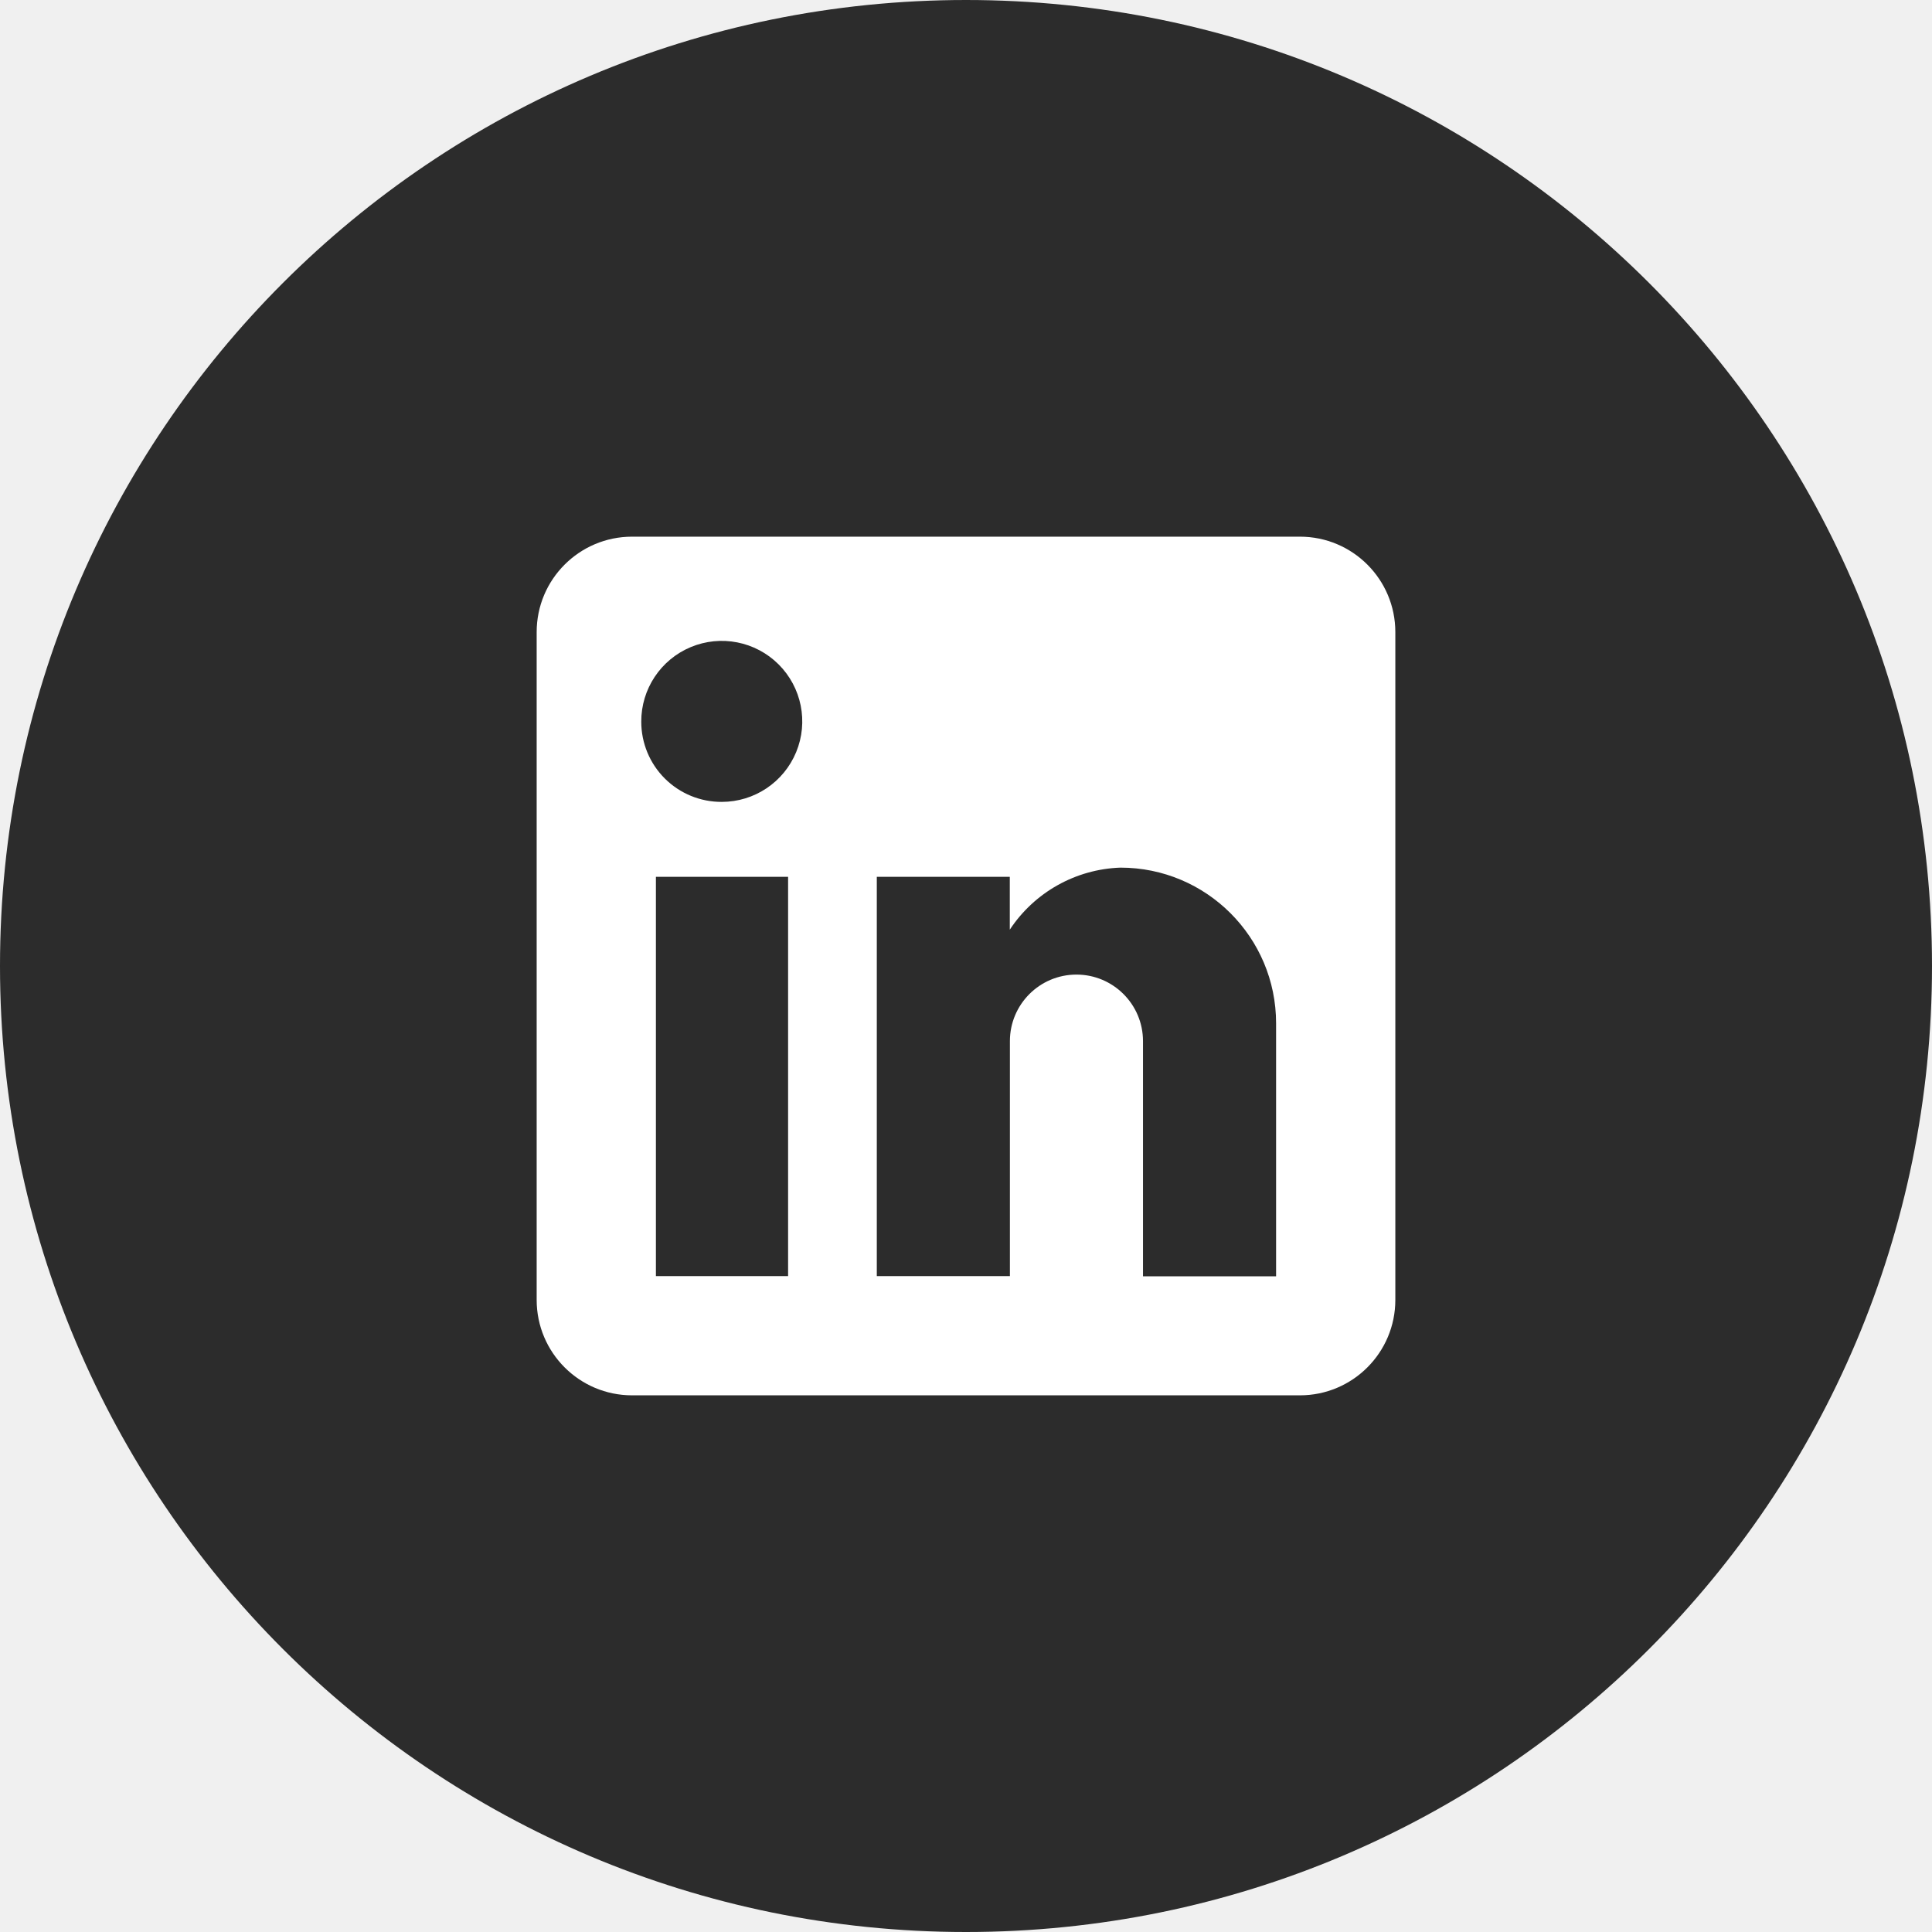
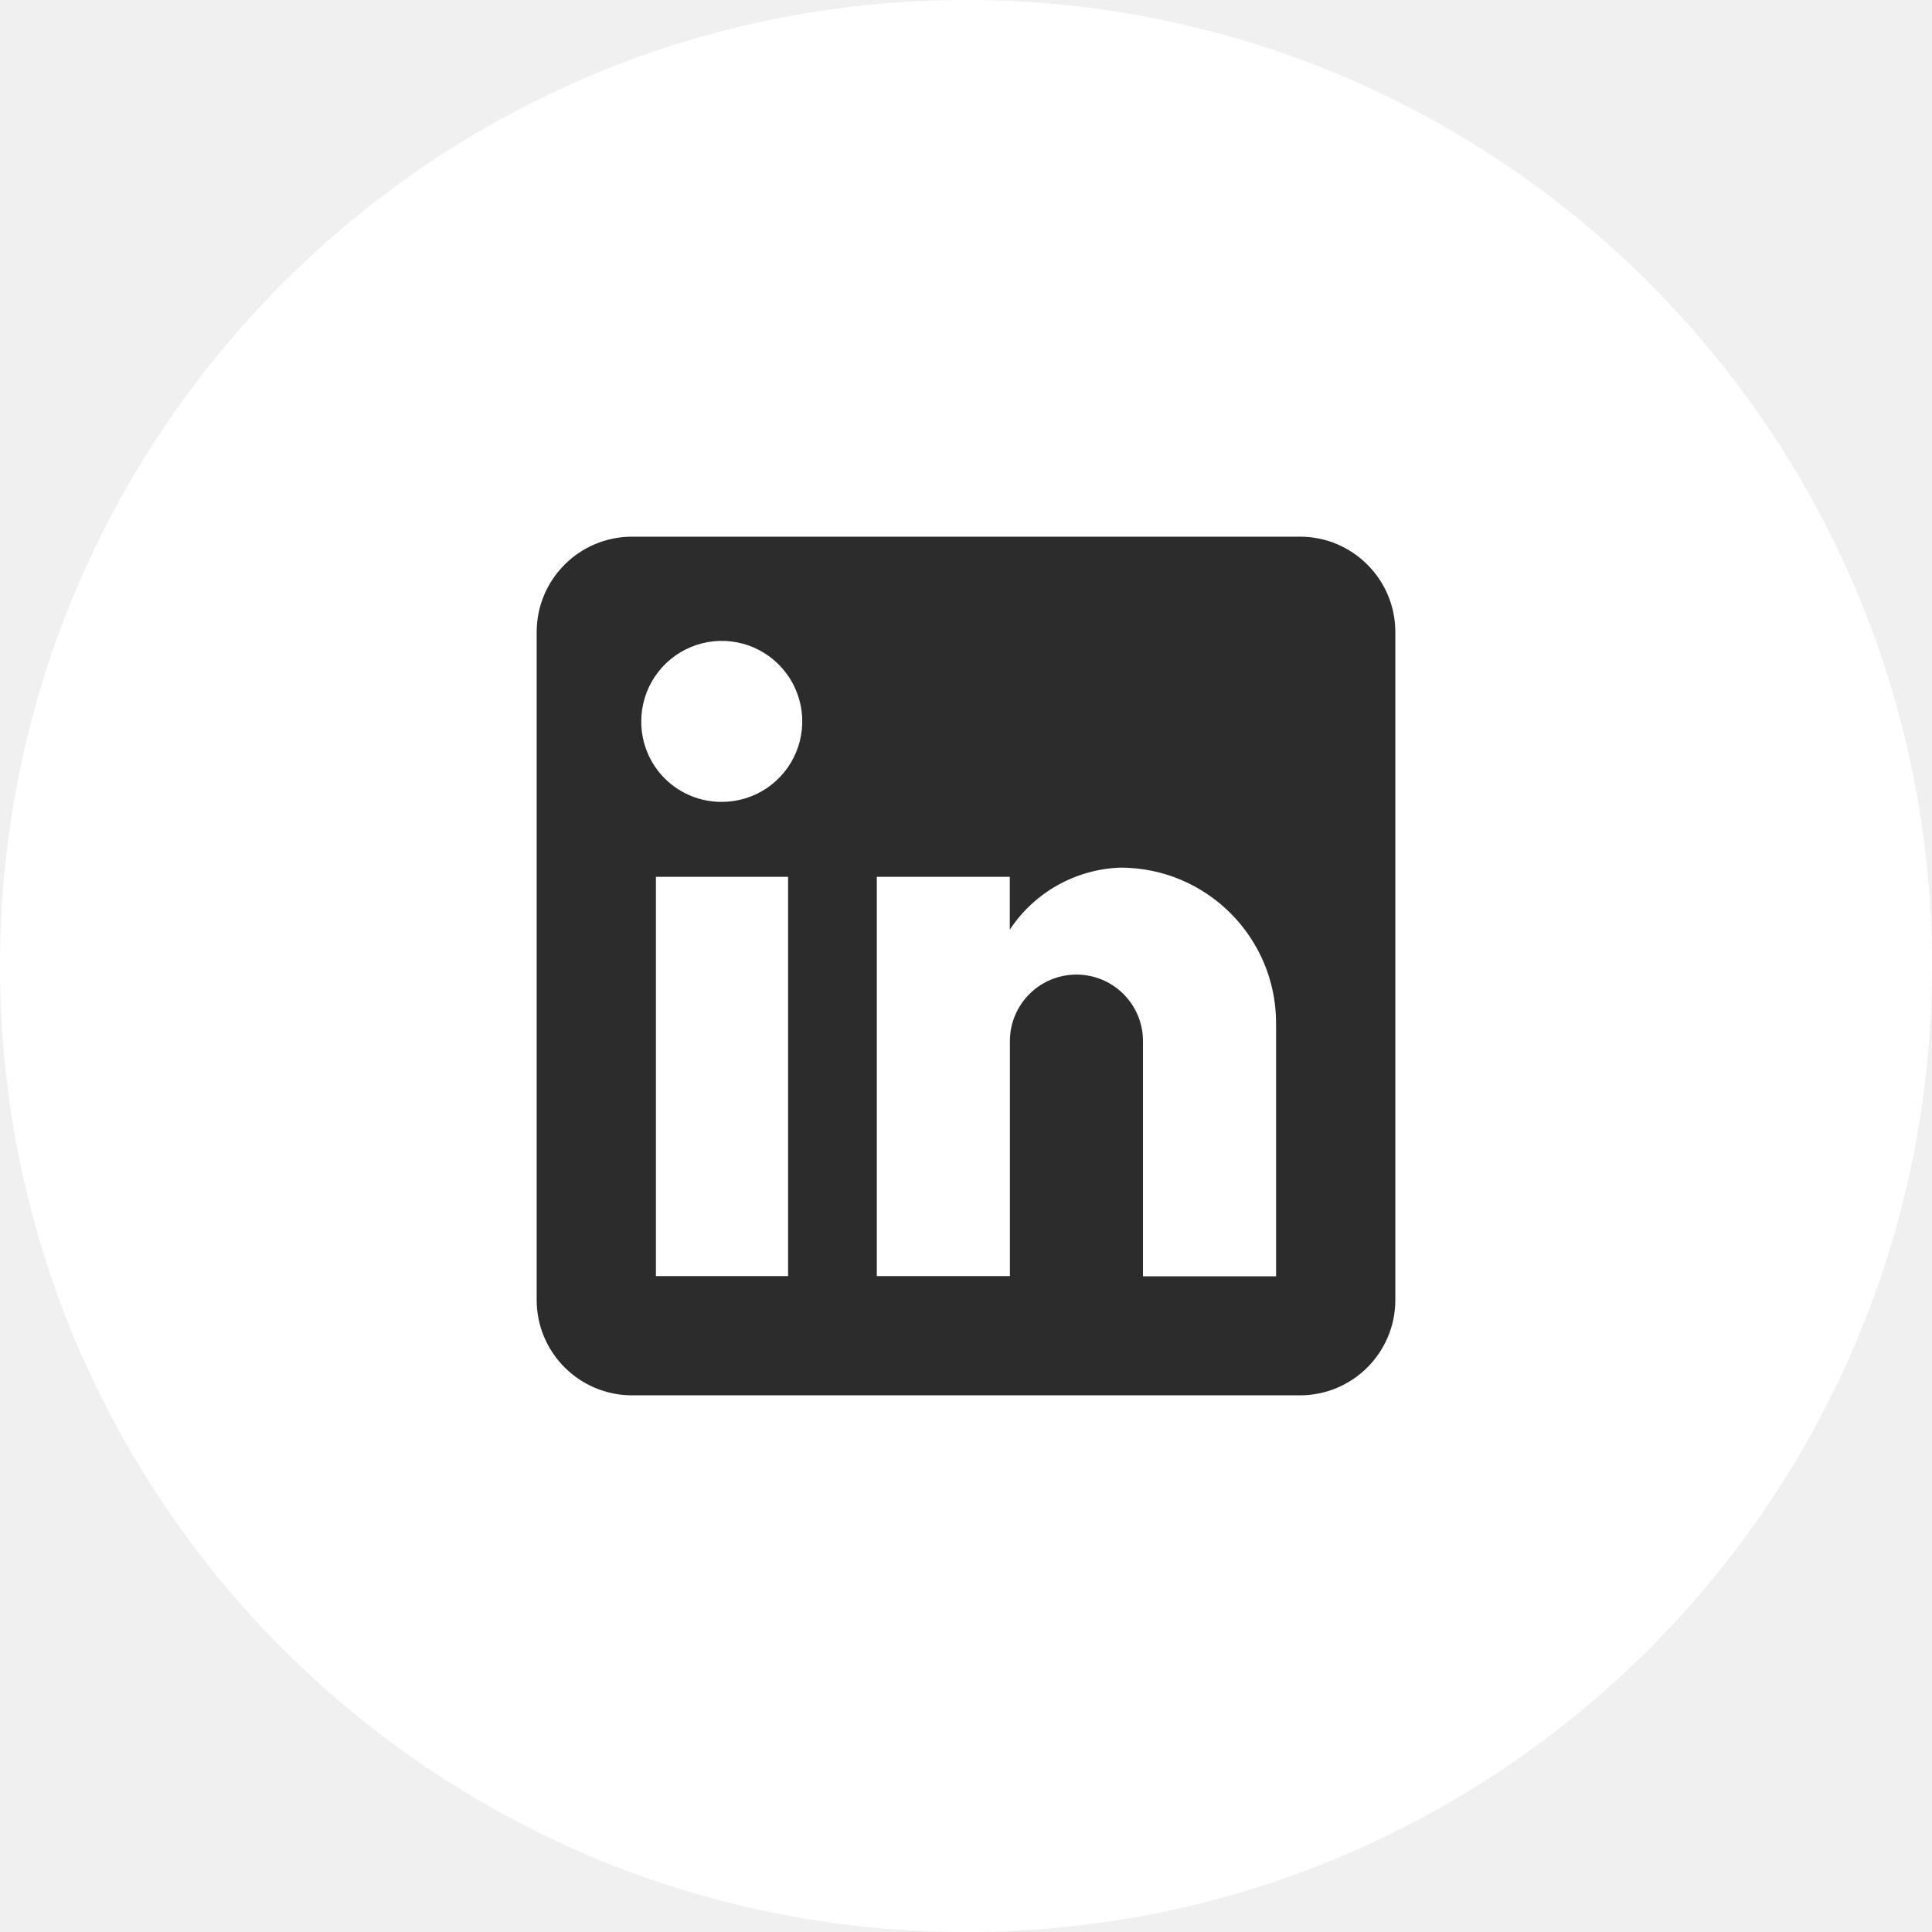
<svg xmlns="http://www.w3.org/2000/svg" width="36" height="36" viewBox="0 0 36 36">
  <defs>
-     <style>.a{fill:#2c2c2c;}.b{fill:#fff;}</style>
+     <style>.a{fill:#fff;}.b{fill:#2c2c2c;}</style>
  </defs>
  <circle class="a" cx="18" cy="18" r="18" />
  <path class="b" d="M17.222,3A1.778,1.778,0,0,1,19,4.778V17.222A1.778,1.778,0,0,1,17.222,19H4.778A1.778,1.778,0,0,1,3,17.222V4.778A1.778,1.778,0,0,1,4.778,3H17.222m-.444,13.778V12.067a2.9,2.9,0,0,0-2.9-2.9,2.576,2.576,0,0,0-2.062,1.156V9.338H9.338v7.44h2.48V12.4a1.24,1.24,0,1,1,2.48,0v4.382h2.48M6.449,7.942a1.5,1.5,0,1,0-1.5-1.493,1.493,1.493,0,0,0,1.5,1.493m1.236,8.836V9.338H5.222v7.44Z" transform="translate(7 7)" />
</svg>
